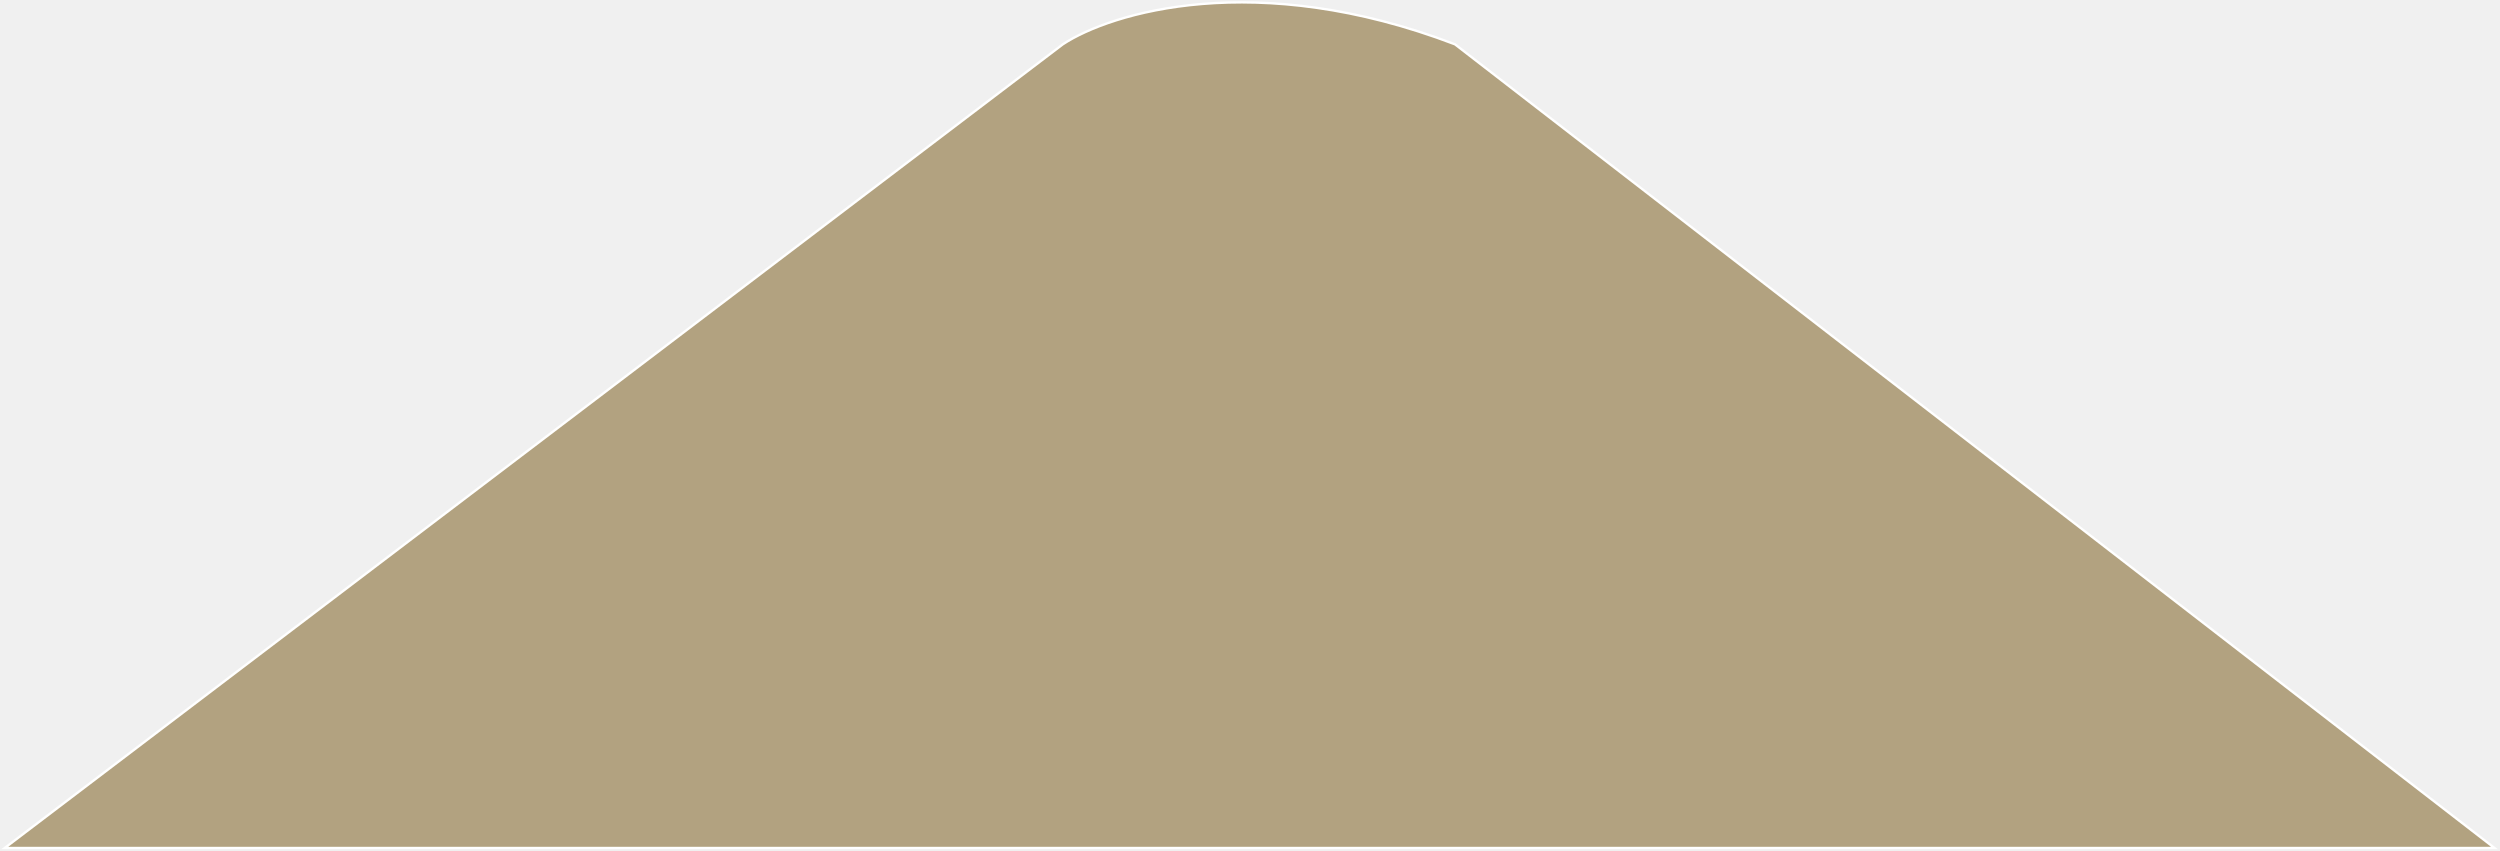
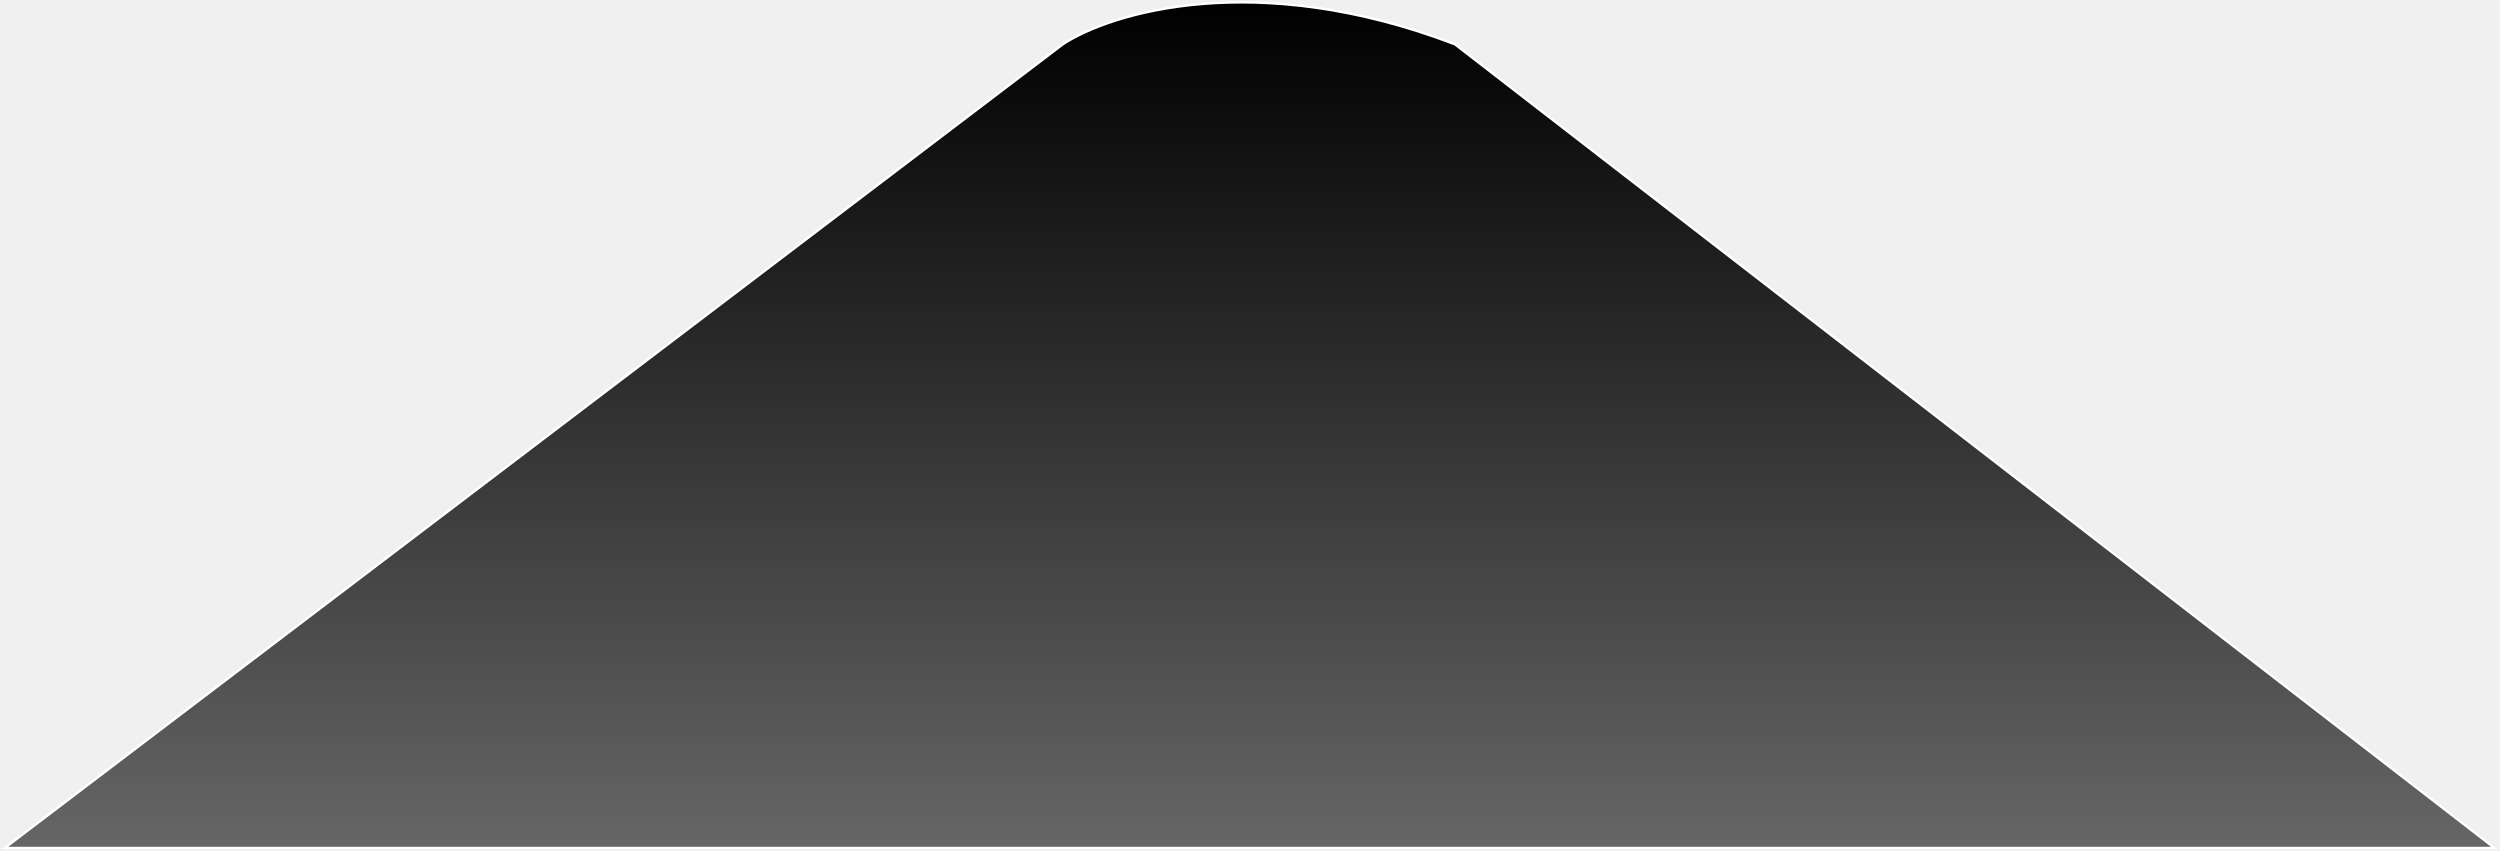
<svg xmlns="http://www.w3.org/2000/svg" width="1052" height="358" viewBox="0 0 1052 358" fill="none">
-   <path d="M447.24 18.649L2 356.829H1049.67L612.249 18.649C528.607 -13.315 467.392 5.331 447.24 18.649Z" fill="#B2A280" stroke="white" />
+   <path d="M447.24 18.649L2 356.829H1049.67L612.249 18.649C528.607 -13.315 467.392 5.331 447.24 18.649Z" fill="url(#paint0_linear_3141_28)" stroke="white" />
+   <defs>
+     <linearGradient id="paint0_linear_3141_28" x1="525.833" y1="1" x2="525.833" y2="356.829" gradientUnits="userSpaceOnUse">
+       <stop />
+       <stop offset="1" stop-color="#666666" />
+     </linearGradient>
+   </defs>
</svg>
